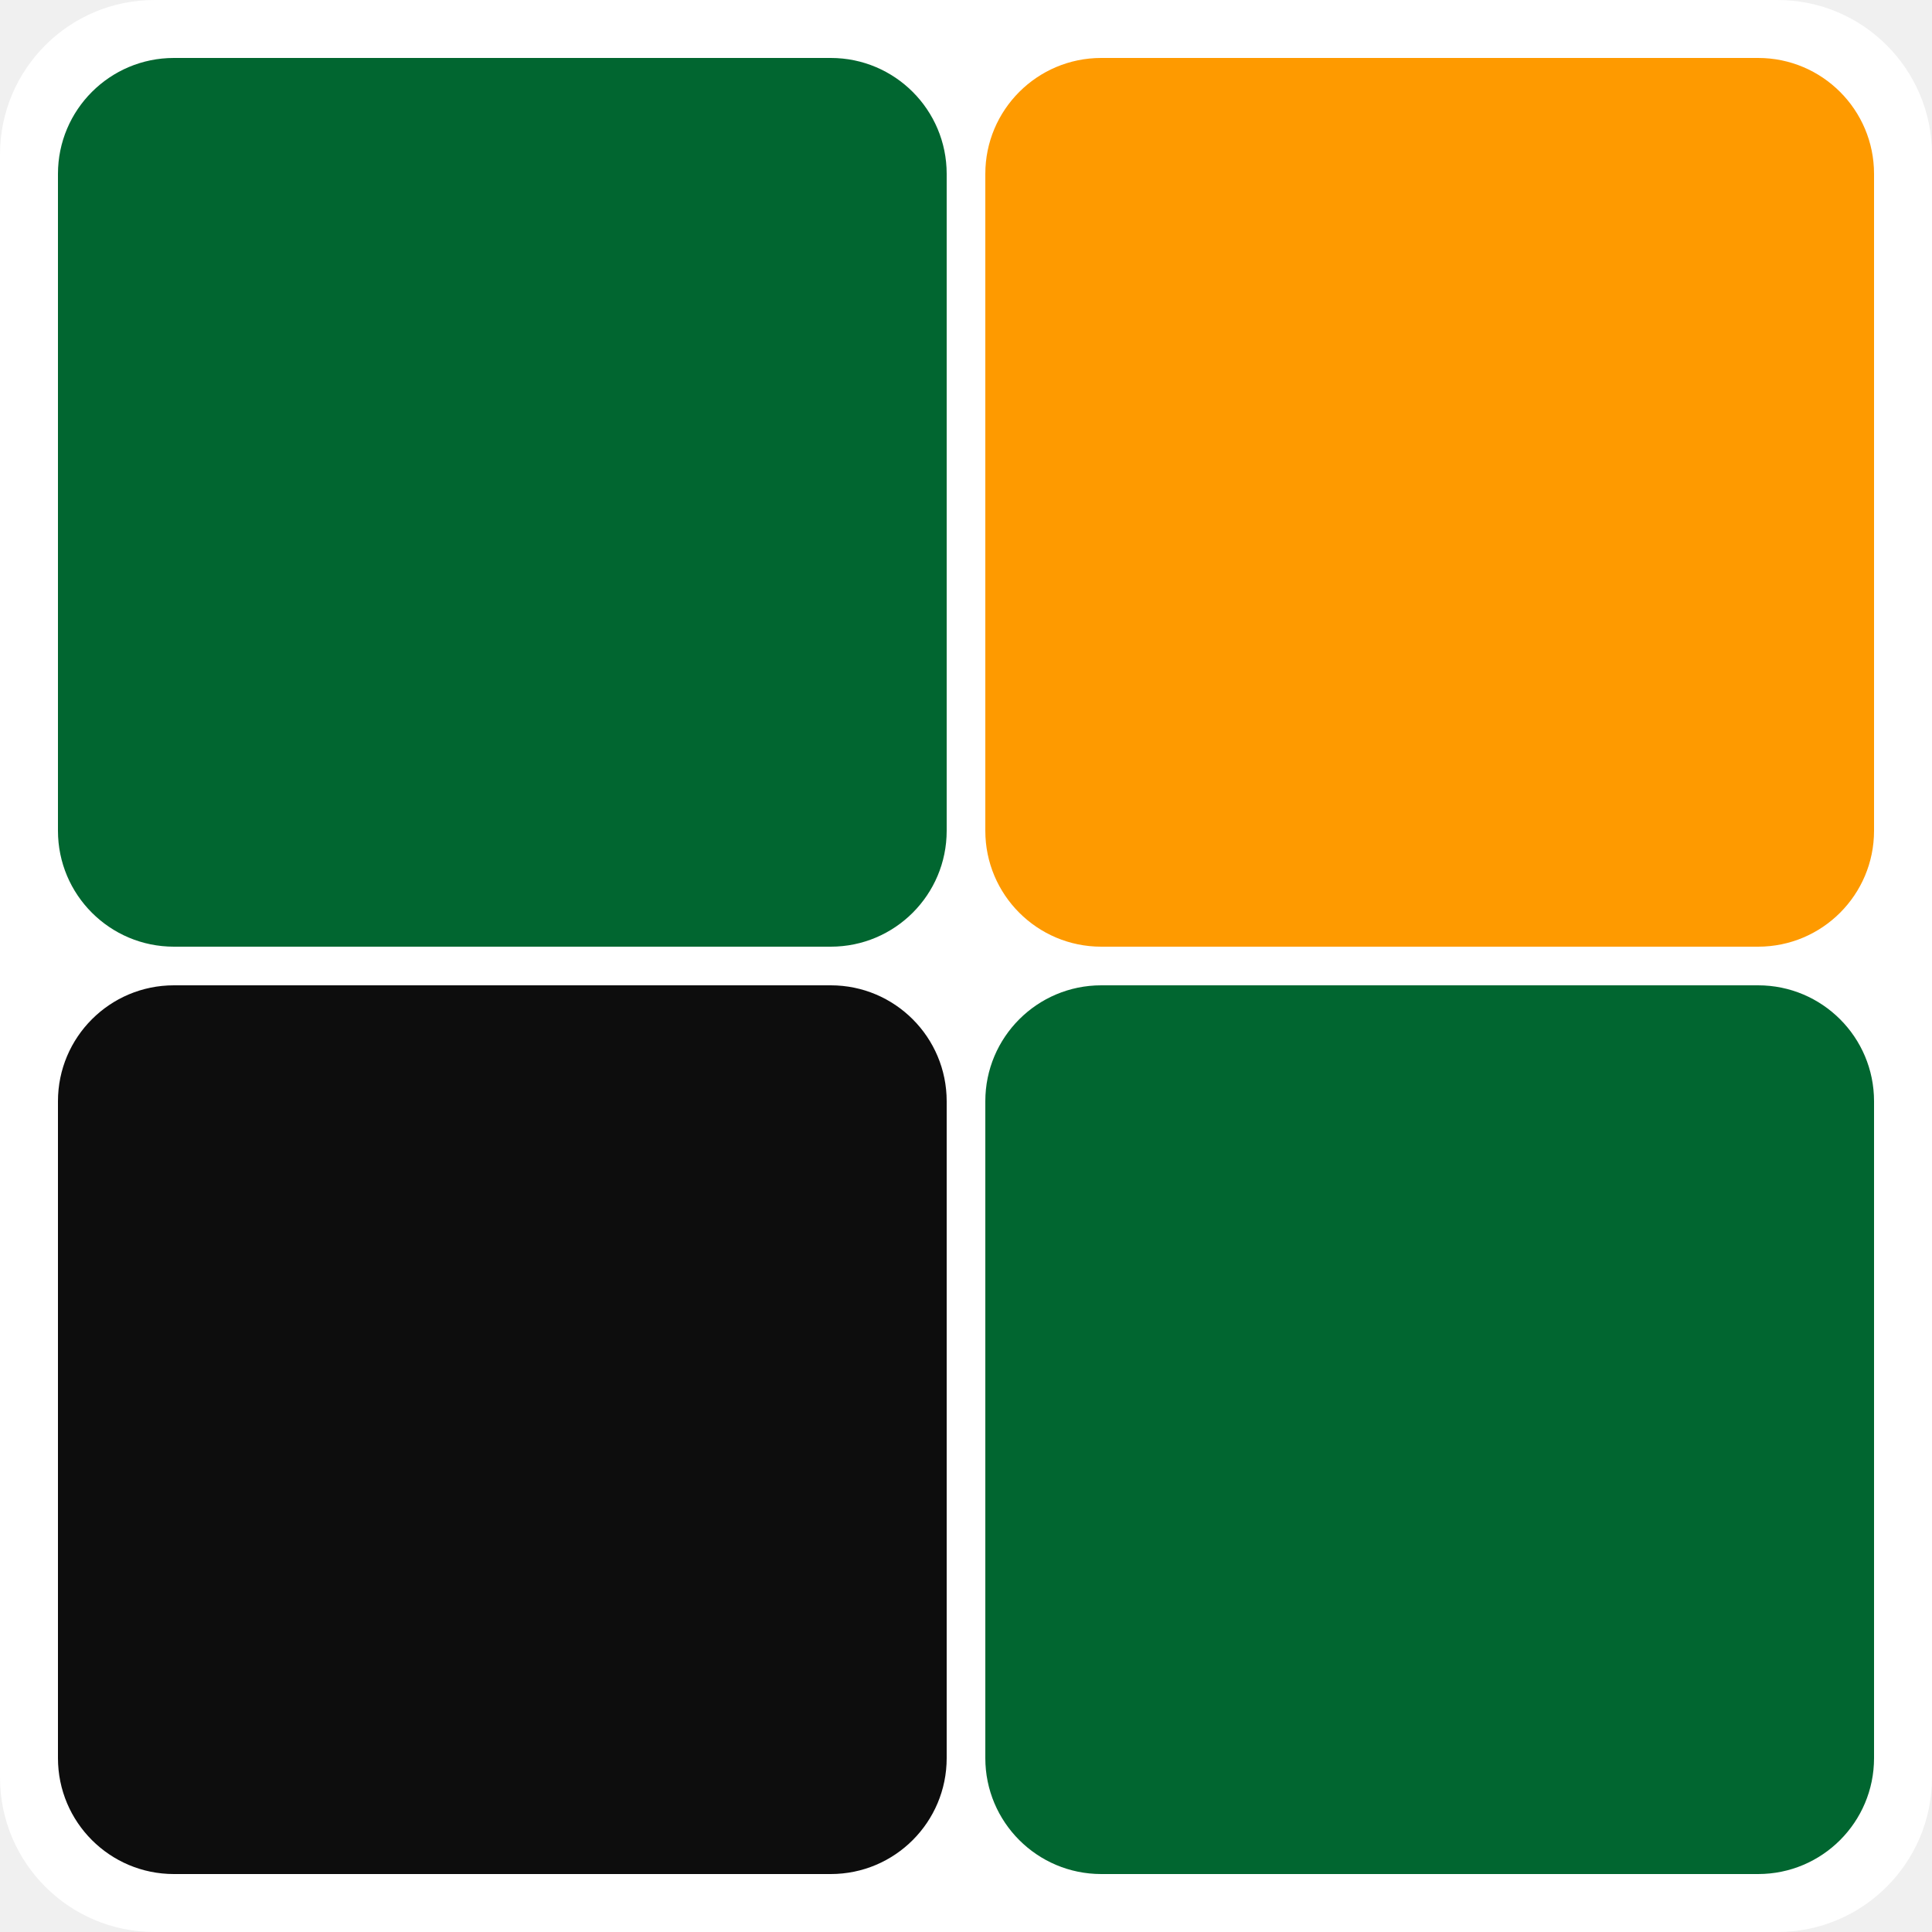
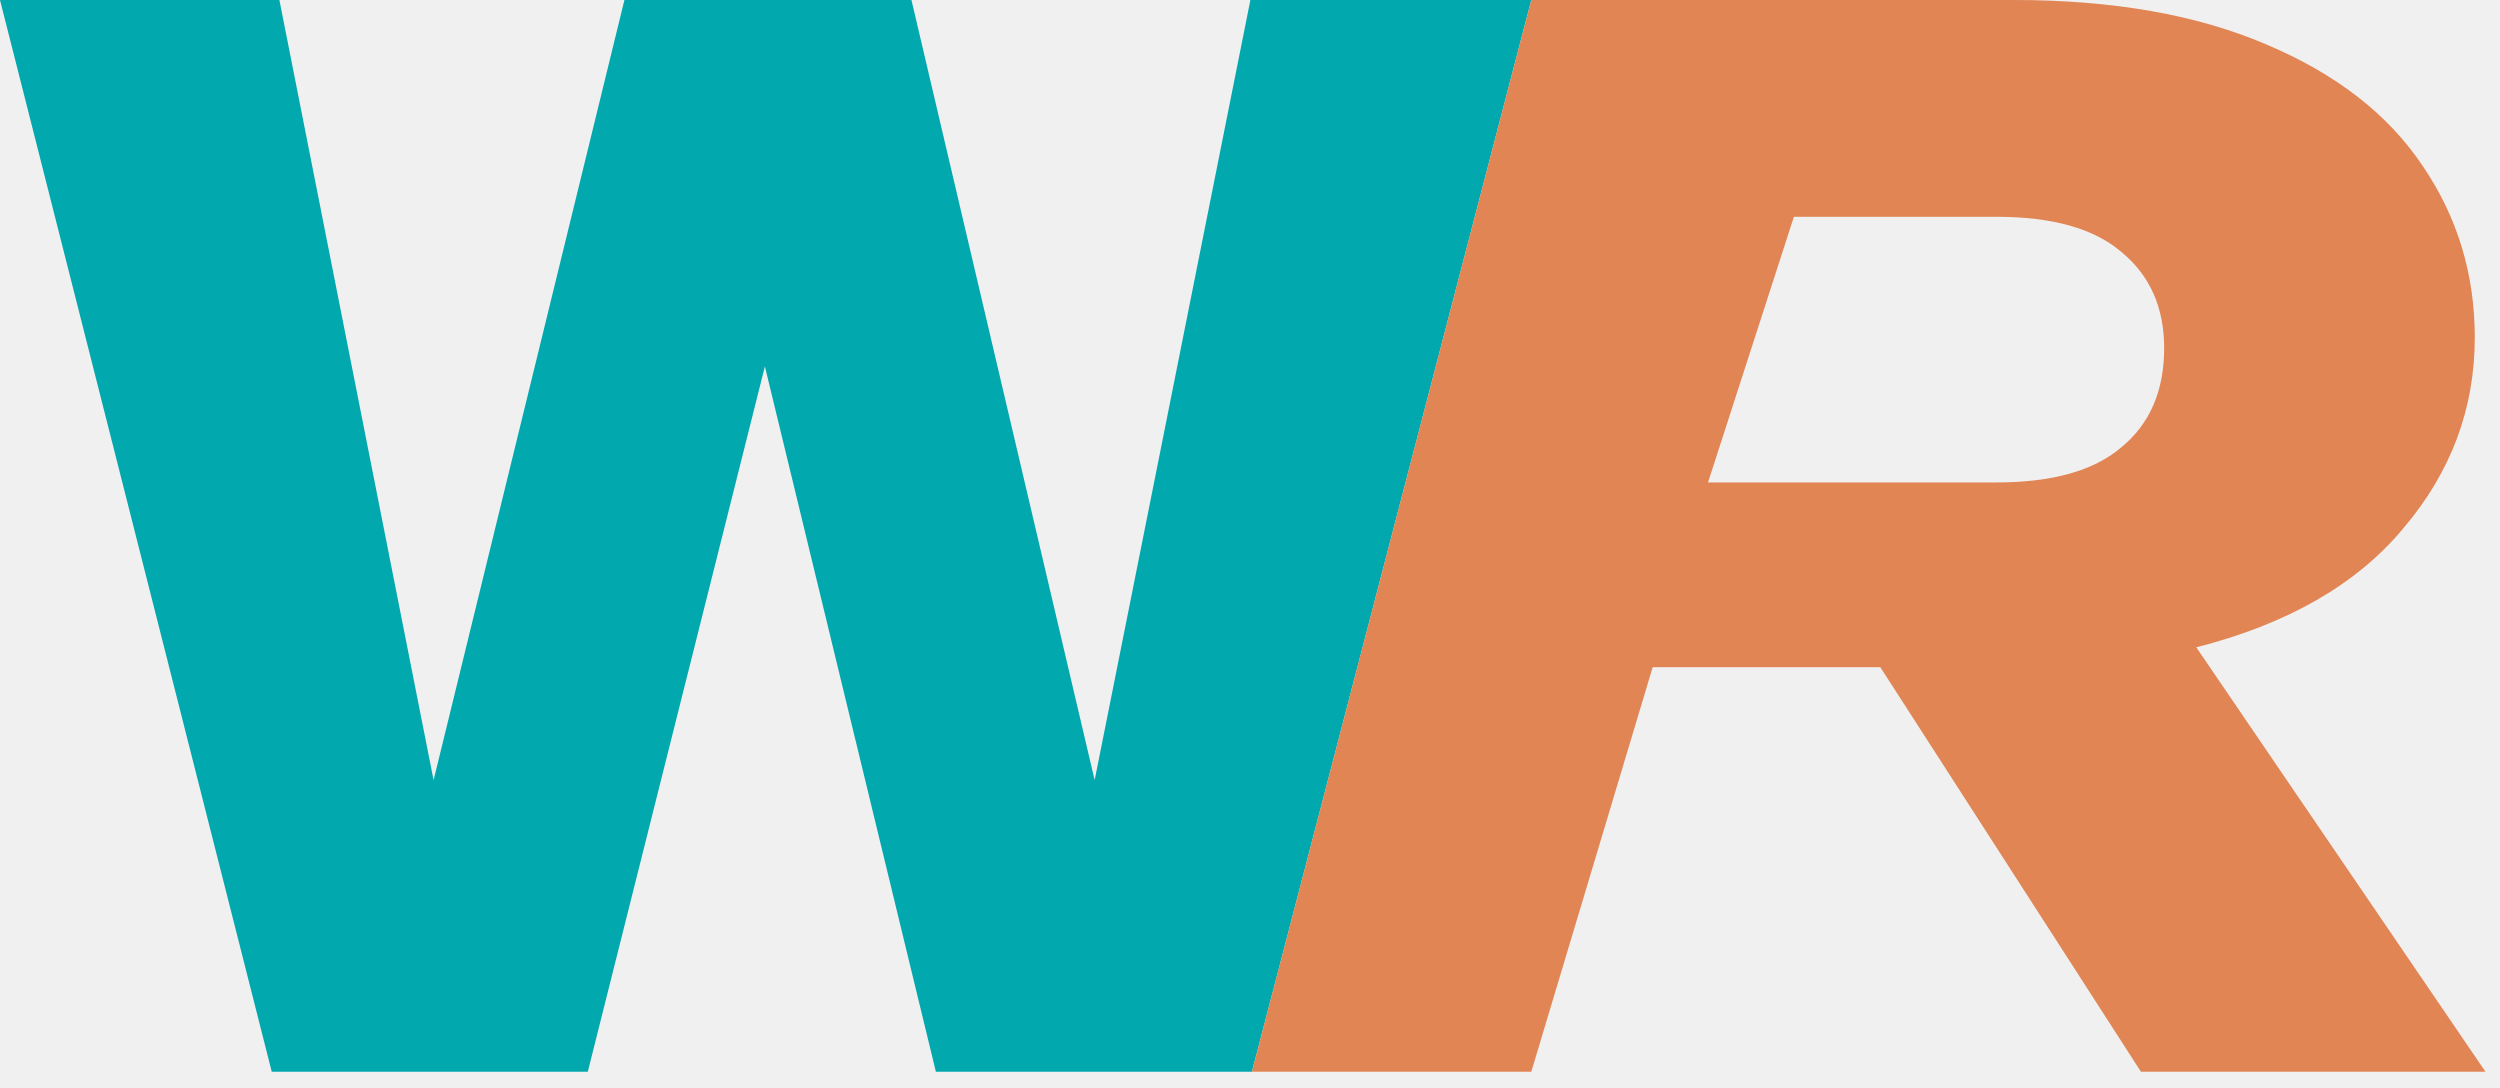
- <svg xmlns="http://www.w3.org/2000/svg" width="300" height="300" viewBox="0 0 400 400">
-   <rect x="0" y="0" width="400" height="400" rx="32" fill="#FFFFFF" />
-   <rect x="12" y="12" width="184" height="184" rx="24" fill="#016630" />
-   <rect x="204" y="12" width="184" height="184" rx="24" fill="#fe9a00" />
-   <rect x="12" y="204" width="184" height="184" rx="24" fill="#0d0d0d" />
-   <rect x="204" y="204" width="184" height="184" rx="24" fill="#016630" />
+ <svg xmlns="http://www.w3.org/2000/svg" width="131" height="57" viewBox="0 0 131 57" fill="none">
+   <path d="M80.24 0L65.6 56.16H49.04L40.08 19.2L30.8 56.16H14.24L0 0H14.64L22.72 40.88L32.72 0H47.76L57.36 40.88L65.52 0H80.24Z" fill="#01A8AD" />
+   <path d="M112.186 56.16L98.528 34.96H86.601L80.24 56.16H65.6L80.24 0H105.544C110.72 0 115.117 0.773 118.734 2.32C122.413 3.867 125.157 6 126.966 8.72C128.774 11.387 129.679 14.373 129.679 17.68C129.679 21.413 128.431 24.747 125.937 27.68C123.505 30.613 119.888 32.693 115.086 33.92L130.24 56.16H112.186ZM89.5 25.28H104.609C107.54 25.28 109.722 24.667 111.157 23.44C112.653 22.213 113.402 20.48 113.402 18.24C113.402 16.107 112.653 14.427 111.157 13.2C109.722 11.973 107.54 11.36 104.609 11.36H94L89.5 25.28Z" fill="#E18554" />
</svg>
